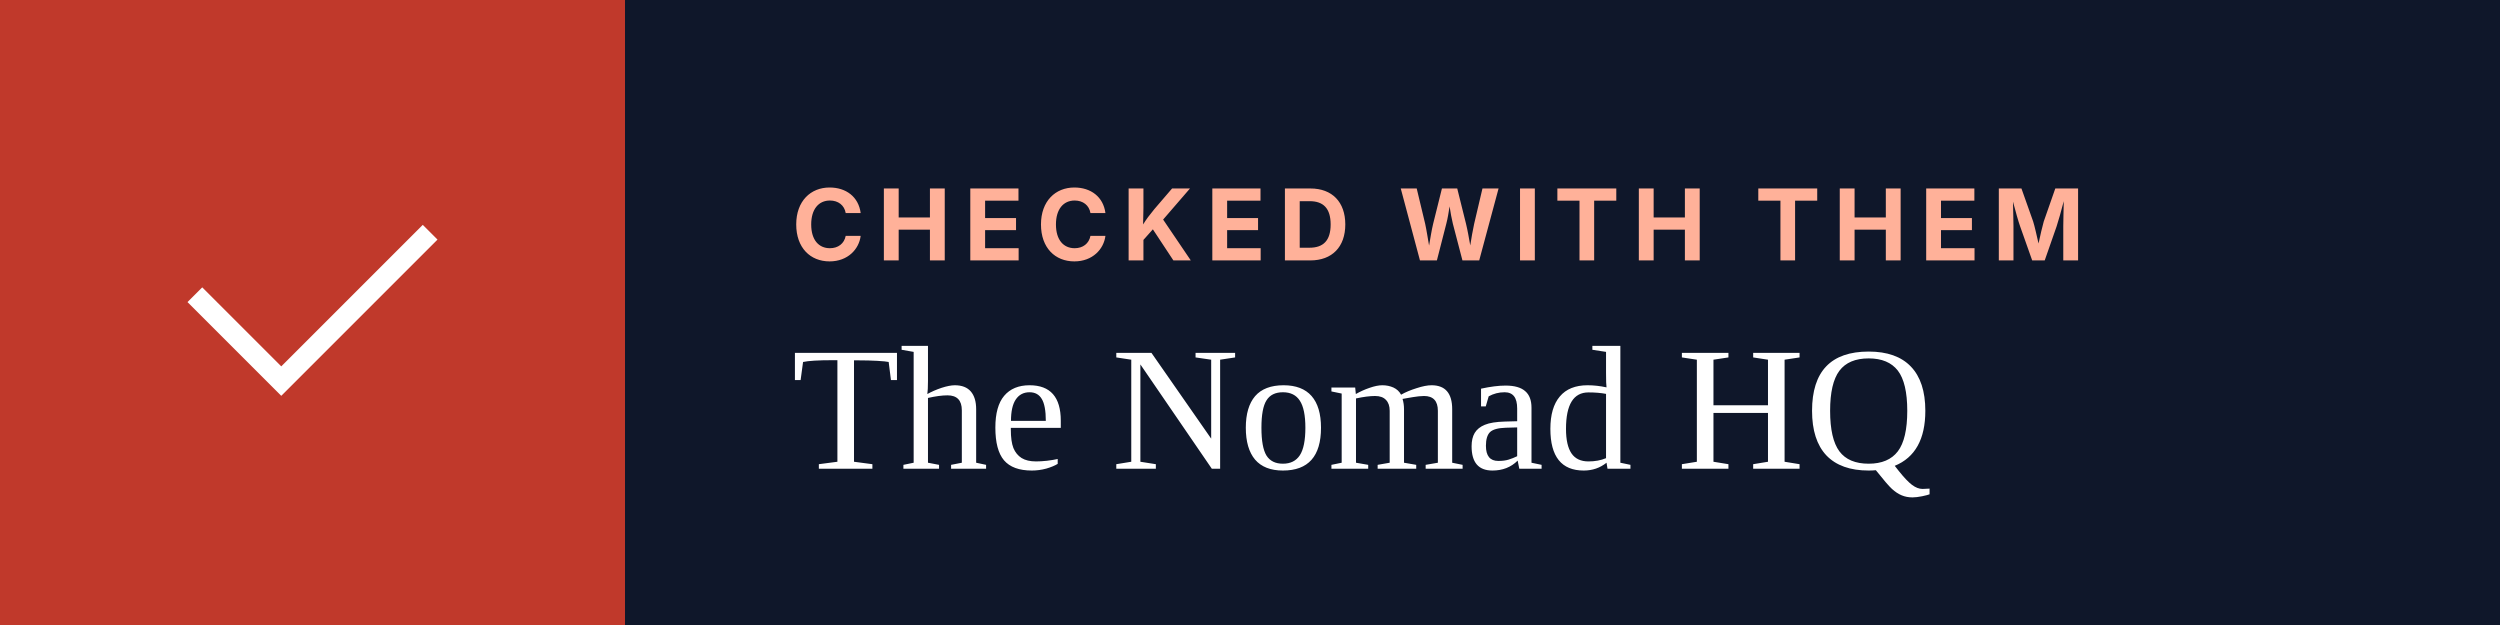
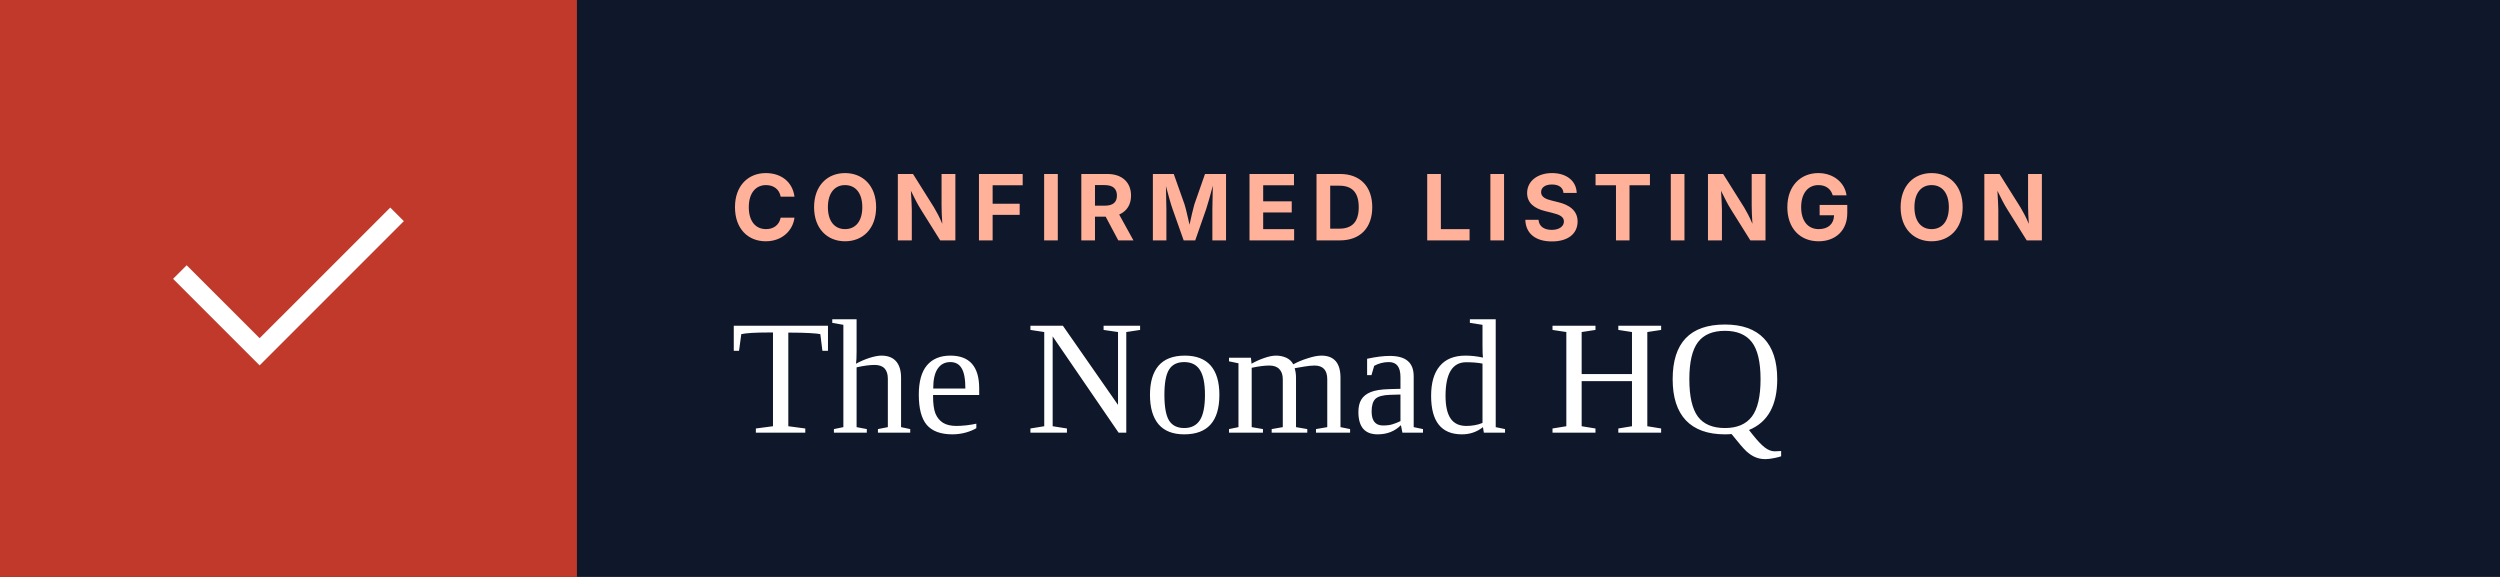
- <svg xmlns="http://www.w3.org/2000/svg" width="240" height="60" viewBox="0 0 240 60" role="img" aria-label="Checked with them on The Nomad HQ">
-   <rect width="240" height="60" fill="#0f172a" />
+ <svg xmlns="http://www.w3.org/2000/svg" width="260" height="60" viewBox="0 0 260 60" role="img" aria-label="Confirmed listing on The Nomad HQ">
+   <rect width="260" height="60" fill="#0f172a" />
  <rect width="60" height="60" fill="#c0392b" />
  <g transform="translate(14 14)" fill="#ffffff">
    <path d="M13 24 4 15 5.414 13.586 13 21.171 26.586 7.586 28 9 13 24z" />
  </g>
-   <text x="76" y="25" font-family="Inter, Helvetica, Arial, sans-serif" font-size="9.5" font-weight="700" letter-spacing="1.2" fill="#ffb199">CHECKED WITH THEM</text>
+   <text x="76" y="25" font-family="Inter, Helvetica, Arial, sans-serif" font-size="9.5" font-weight="700" letter-spacing="1.2" fill="#ffb199">CONFIRMED LISTING ON</text>
  <text x="76" y="45" font-family="Georgia, 'Times New Roman', serif" font-size="17" fill="#ffffff">The Nomad HQ</text>
</svg>
